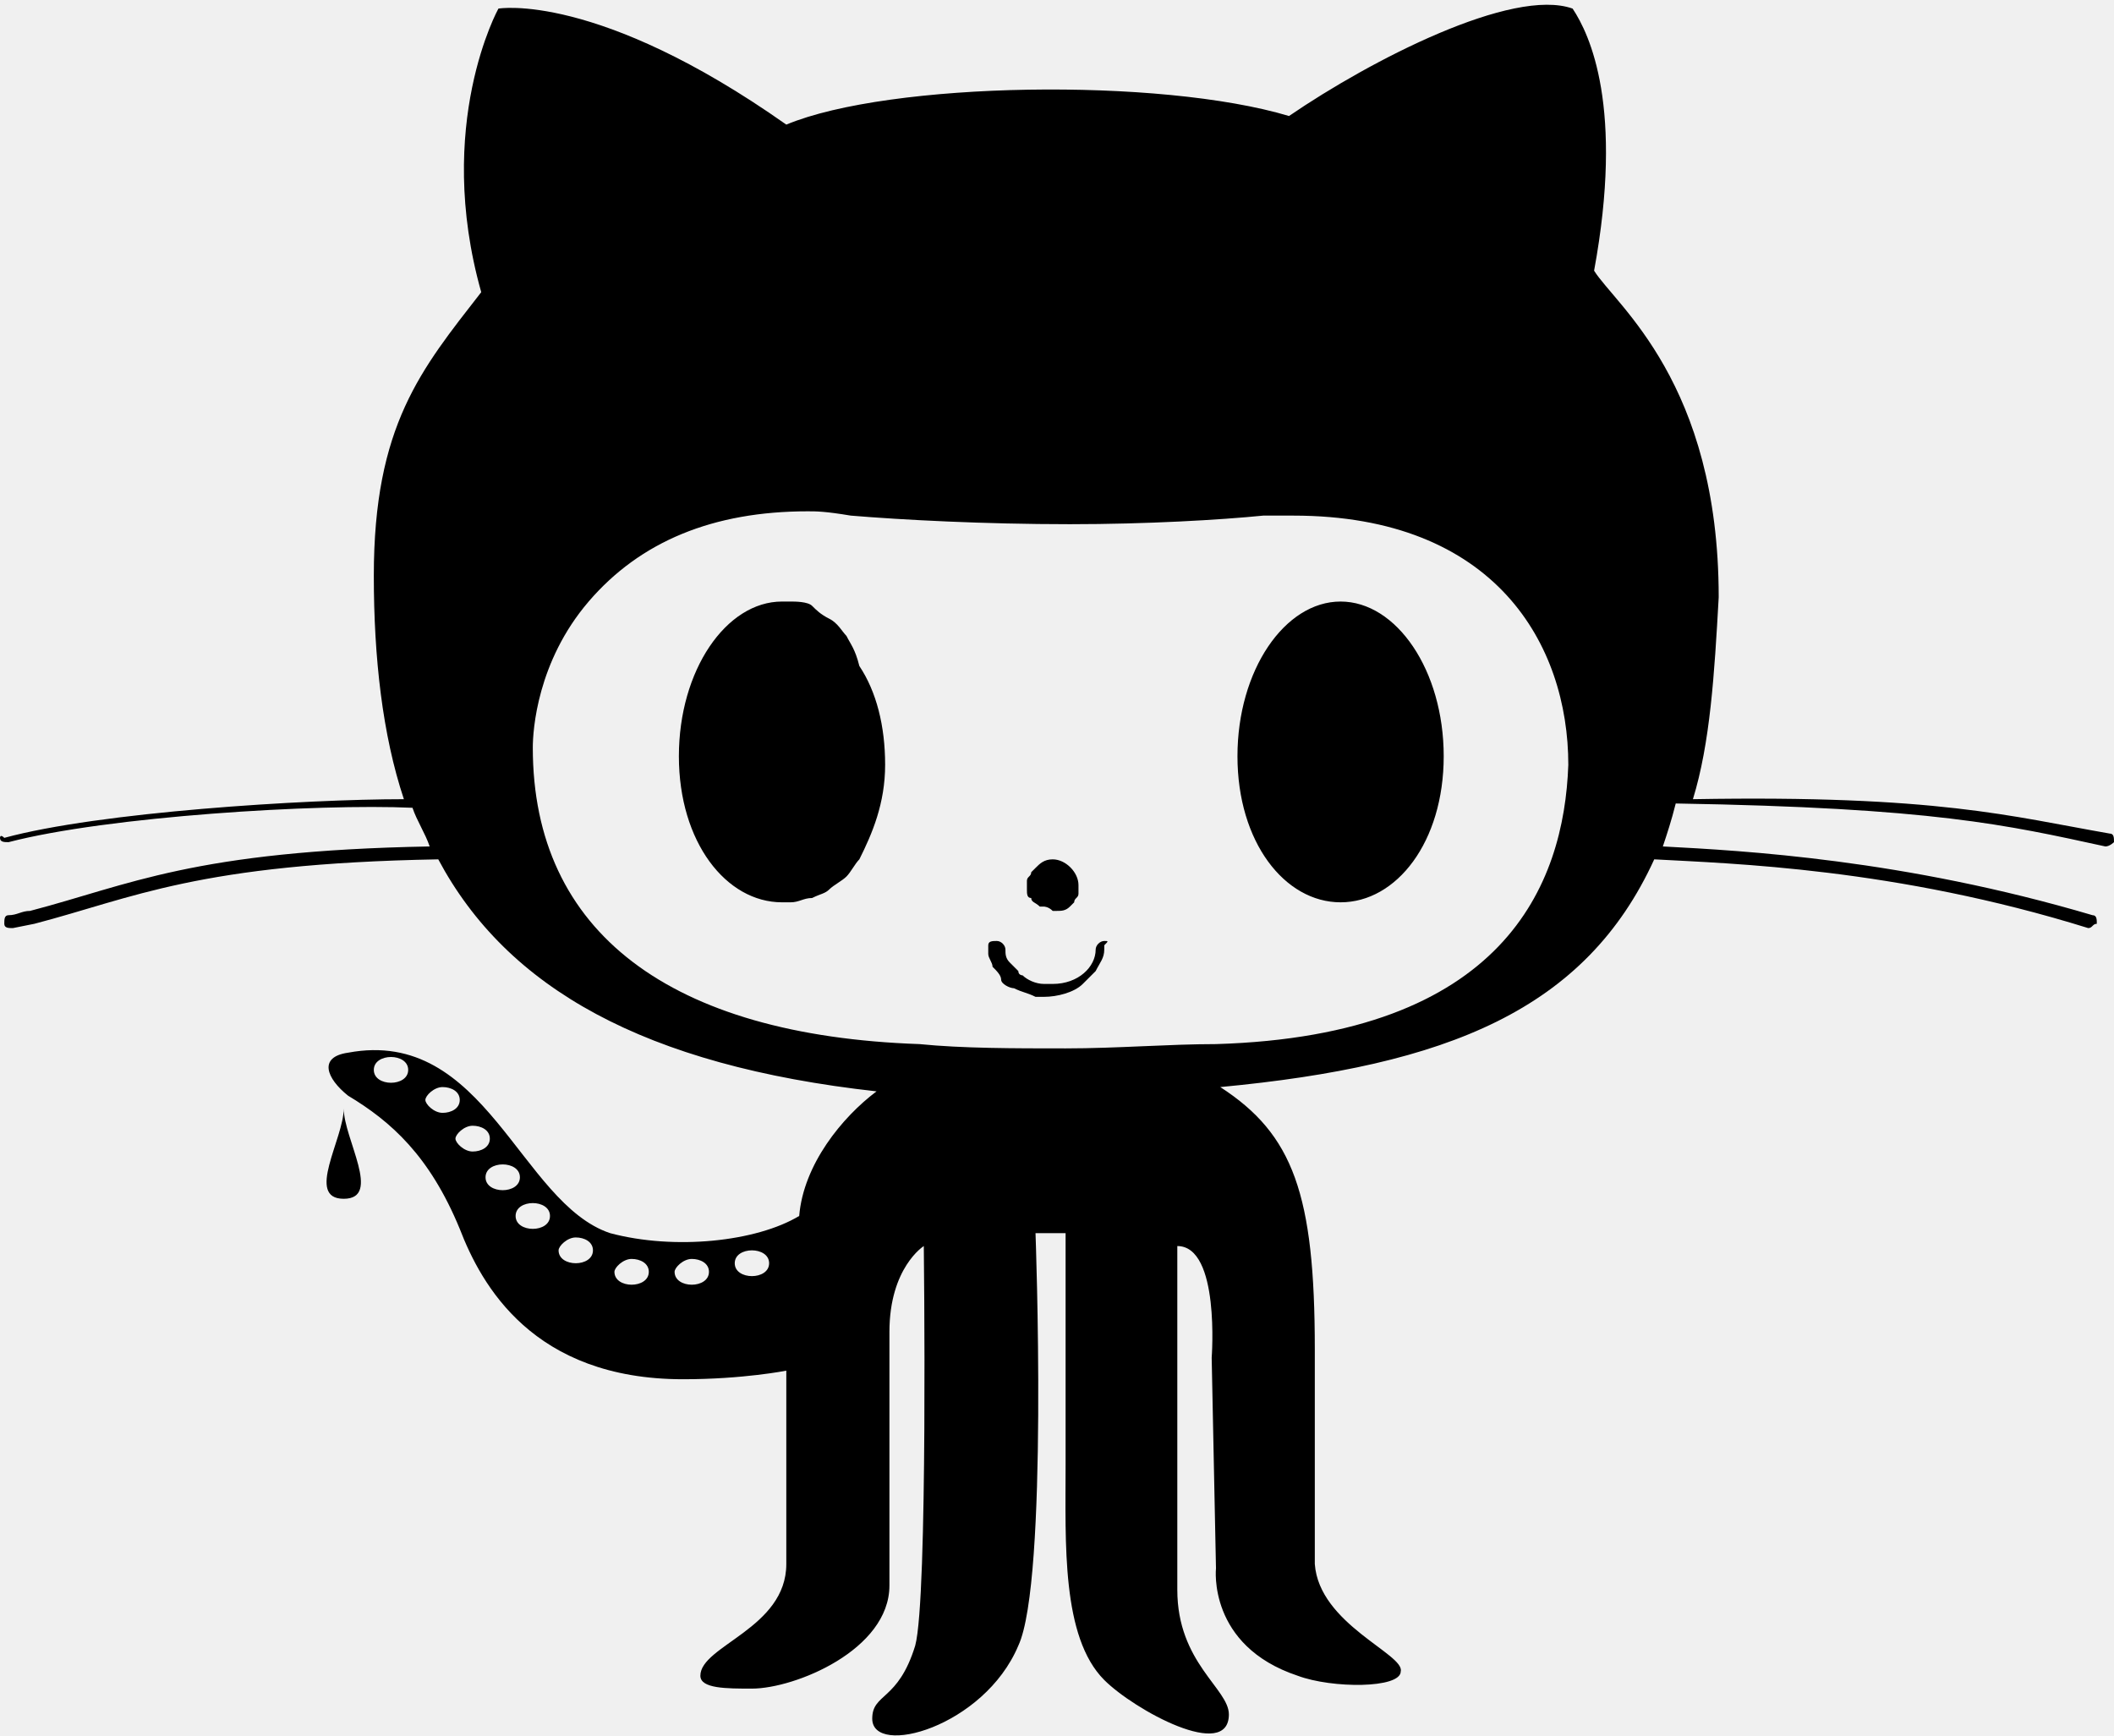
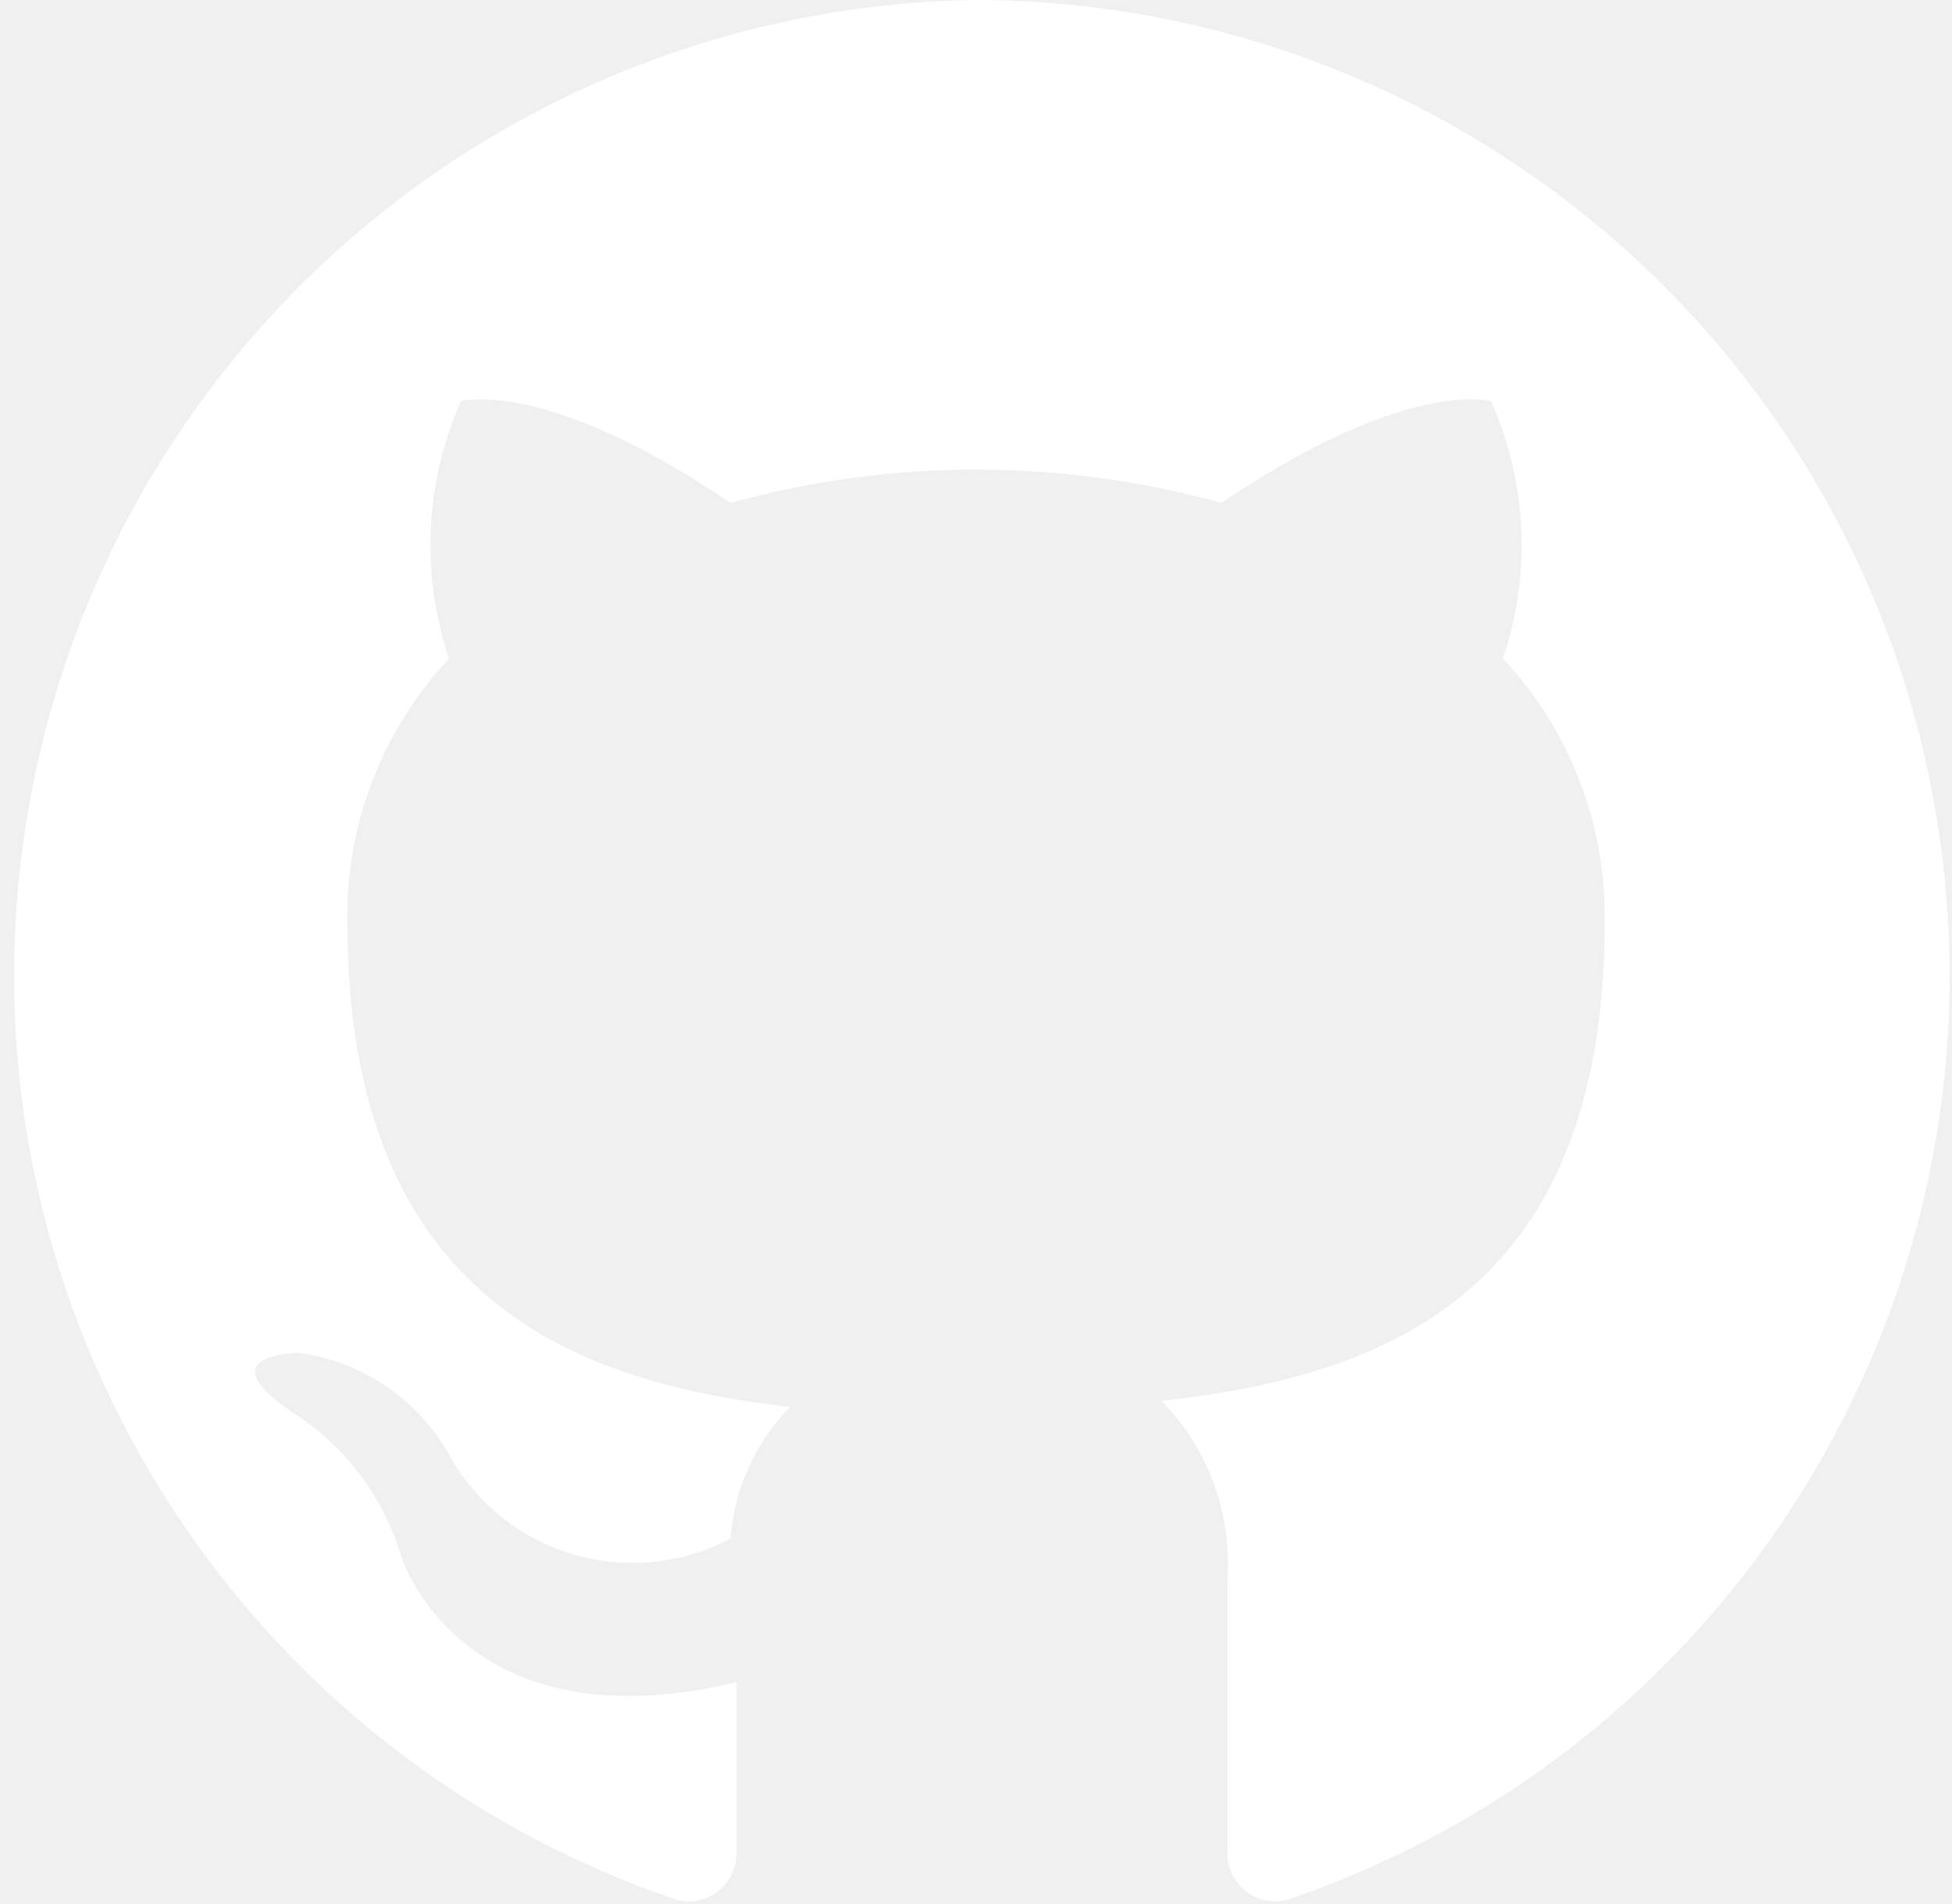
- <svg xmlns="http://www.w3.org/2000/svg" version="1.1" id="Layer_1" x="0px" y="0px" width="49.2px" height="40.4px" viewBox="0 0 49.2 40.4" style="enable-background:new 0 0 49.2 40.4;" xml:space="preserve">
-   <g>
-     <path d="M49,19.7L49,19.7c0.1,0,0.2-0.1,0.2-0.1c0-0.1,0-0.2-0.1-0.2c-2.3-0.4-4-0.9-9.7-0.8c0.4-1.3,0.5-2.9,0.6-4.7   c0-5-2.4-6.8-2.9-7.6c0.7-3.8-0.1-5.5-0.5-6.1c-1.4-0.5-4.7,1.2-6.6,2.5c-3-0.9-9.3-0.8-11.7,0.2c-4.4-3.1-6.7-2.7-6.7-2.7   s-1.5,2.7-0.4,6.6c-1.4,1.8-2.5,3.1-2.5,6.6c0,1.9,0.2,3.7,0.7,5.2c-2.3,0-7.1,0.3-9.3,0.9C0,19.4,0,19.5,0,19.5   c0,0.1,0.1,0.1,0.2,0.1c0,0,0,0,0,0c2.3-0.6,7.2-0.9,9.4-0.8c0.1,0.3,0.3,0.6,0.4,0.9c-5.5,0.1-7,0.9-9.3,1.5   c-0.2,0-0.3,0.1-0.5,0.1c-0.1,0-0.1,0.1-0.1,0.2c0,0.1,0.1,0.1,0.2,0.1c0,0,0,0,0,0l0.5-0.1c2.3-0.6,3.8-1.4,9.4-1.5   c1.6,3,4.8,4.8,10.2,5.4c-0.8,0.6-1.7,1.7-1.8,2.9c-1,0.6-2.9,0.8-4.4,0.4c-2.1-0.7-2.9-4.8-6.1-4.2c-0.7,0.1-0.5,0.6,0,1   c1,0.6,1.9,1.4,2.6,3.1c0.5,1.3,1.7,3.5,5.2,3.5c1.4,0,2.4-0.2,2.4-0.2s0,3.2,0,4.5c0,1.5-2,1.9-2,2.6c0,0.3,0.6,0.3,1.2,0.3   c1,0,3.2-0.9,3.2-2.4c0-1.2,0-5.2,0-5.9c0-1.5,0.8-2,0.8-2s0.1,8.2-0.2,9.3c-0.4,1.3-1,1.1-1,1.7c0,0.9,2.6,0.2,3.4-1.7   c0.7-1.5,0.4-9.6,0.4-9.6l0.7,0c0,0,0,3.7,0,5.4c0,1.8-0.1,4,0.9,5c0.7,0.7,2.9,1.9,2.9,0.8c0-0.6-1.2-1.2-1.2-2.9v-8   c1,0,0.8,2.6,0.8,2.6l0.1,4.9c0,0-0.2,1.8,1.9,2.5c0.8,0.3,2.4,0.3,2.4-0.1c0.1-0.4-1.9-1.1-2-2.5c0-0.8,0-1.3,0-5   c0-3.6-0.5-5-2.2-6.1c5.3-0.5,8.5-1.8,10.1-5.3c1.8,0.1,5.6,0.2,10.1,1.6c0,0,0,0,0,0c0.1,0,0.1-0.1,0.2-0.1c0-0.1,0-0.2-0.1-0.2   c-4.4-1.3-8.1-1.5-10-1.6c0.1-0.3,0.2-0.6,0.3-1C45,18.8,46.7,19.2,49,19.7L49,19.7z M9.1,25.2c-0.2,0-0.4-0.1-0.4-0.3   s0.2-0.3,0.4-0.3s0.4,0.1,0.4,0.3S9.3,25.2,9.1,25.2L9.1,25.2z M9.9,25.6c0-0.1,0.2-0.3,0.4-0.3s0.4,0.1,0.4,0.3s-0.2,0.3-0.4,0.3   C10.1,25.9,9.9,25.7,9.9,25.6z M10.6,26.5c0-0.1,0.2-0.3,0.4-0.3s0.4,0.1,0.4,0.3s-0.2,0.3-0.4,0.3S10.6,26.6,10.6,26.5L10.6,26.5z    M11.7,27.7c-0.2,0-0.4-0.1-0.4-0.3s0.2-0.3,0.4-0.3s0.4,0.1,0.4,0.3S11.9,27.7,11.7,27.7L11.7,27.7z M12.4,28.6   c-0.2,0-0.4-0.1-0.4-0.3s0.2-0.3,0.4-0.3s0.4,0.1,0.4,0.3S12.6,28.6,12.4,28.6L12.4,28.6z M13.4,29.4c-0.2,0-0.4-0.1-0.4-0.3   c0-0.1,0.2-0.3,0.4-0.3c0.2,0,0.4,0.1,0.4,0.3S13.6,29.4,13.4,29.4z M14.7,29.9c-0.2,0-0.4-0.1-0.4-0.3c0-0.1,0.2-0.3,0.4-0.3   s0.4,0.1,0.4,0.3S14.9,29.9,14.7,29.9L14.7,29.9z M16.1,29.9c-0.2,0-0.4-0.1-0.4-0.3c0-0.1,0.2-0.3,0.4-0.3s0.4,0.1,0.4,0.3   S16.3,29.9,16.1,29.9z M17.5,29.7c-0.2,0-0.4-0.1-0.4-0.3s0.2-0.3,0.4-0.3s0.4,0.1,0.4,0.3S17.7,29.7,17.5,29.7z M28.3,24.3   c-1.1,0-2.3,0.1-3.5,0.1c-1.2,0-2.4,0-3.4-0.1c-5.8-0.2-9-2.6-9-6.9c0-0.4,0.1-2,1.3-3.4c1.2-1.4,2.9-2.1,5.1-2.1   c0.2,0,0.4,0,1,0.1c1.2,0.1,3.1,0.2,5.1,0.2c1.8,0,3.5-0.1,4.5-0.2c0.4,0,0.6,0,0.7,0c4.7,0,6.4,3,6.4,5.8   C36.4,20.6,35,24.1,28.3,24.3L28.3,24.3z" />
-     <path d="M8,27.9c0.9,0,0-1.4,0-2.1C8,26.5,7.1,27.9,8,27.9z M25.7,21.9c-0.1,0-0.2,0.1-0.2,0.2c0,0.4-0.4,0.8-1,0.8   c-0.1,0-0.2,0-0.2,0c-0.2,0-0.4-0.1-0.5-0.2c0,0-0.1,0-0.1-0.1c-0.1-0.1-0.1-0.1-0.2-0.2c-0.1-0.1-0.1-0.2-0.1-0.3   c0-0.1-0.1-0.2-0.2-0.2S23,21.9,23,22c0,0,0,0.1,0,0.2c0,0.1,0.1,0.2,0.1,0.3c0.1,0.1,0.2,0.2,0.2,0.3s0.2,0.2,0.3,0.2   c0.2,0.1,0.3,0.1,0.5,0.2c0.1,0,0.1,0,0.2,0c0.3,0,0.7-0.1,0.9-0.3c0,0,0.1-0.1,0.1-0.1c0.1-0.1,0.1-0.1,0.2-0.2   c0.1-0.2,0.2-0.3,0.2-0.5c0,0,0-0.1,0-0.1C25.8,21.9,25.8,21.9,25.7,21.9L25.7,21.9z M24,20.9c0,0.1,0.1,0.1,0.2,0.2c0,0,0,0,0.1,0   c0,0,0.1,0,0.2,0.1c0,0,0.1,0,0.1,0c0.1,0,0.2,0,0.3-0.1c0,0,0.1-0.1,0.1-0.1c0-0.1,0.1-0.1,0.1-0.2c0-0.1,0-0.1,0-0.2   c0-0.3-0.3-0.6-0.6-0.6c-0.2,0-0.3,0.1-0.4,0.2l0,0c0,0-0.1,0.1-0.1,0.1c0,0.1-0.1,0.1-0.1,0.2c0,0,0,0.1,0,0.1s0,0.1,0,0.1   C23.9,20.8,23.9,20.9,24,20.9L24,20.9z M19.7,14.8c-0.1-0.1-0.2-0.3-0.4-0.4s-0.3-0.2-0.4-0.3S18.5,14,18.4,14c-0.1,0-0.2,0-0.2,0   c-1.3,0-2.4,1.6-2.4,3.6s1.1,3.4,2.4,3.4c0.1,0,0.2,0,0.2,0c0.2,0,0.3-0.1,0.5-0.1c0.2-0.1,0.3-0.1,0.4-0.2   c0.1-0.1,0.3-0.2,0.4-0.3s0.2-0.3,0.3-0.4c0.3-0.6,0.6-1.3,0.6-2.2s-0.2-1.7-0.6-2.3C19.9,15.1,19.8,15,19.7,14.8L19.7,14.8z    M31.2,14c-1.3,0-2.4,1.6-2.4,3.6s1.1,3.4,2.4,3.4c1.3,0,2.4-1.4,2.4-3.4S32.5,14,31.2,14L31.2,14z" />
-   </g>
+ <svg xmlns="http://www.w3.org/2000/svg" viewBox="0 0 32.6 31.8">
+   <defs>
+     <style>.cls-1{fill:#fff;fill-rule:evenodd;}</style>
+   </defs>
+   <path class="cls-1" d="M16.3 0a16.3 16.3 0 0 0-5.1 31.7.8.8 0 0 0 1.1-.8v-2.8C7.7 29.2 6.7 26 6.7 26a4.3 4.3 0 0 0-1.8-2.4c-1.5-1 .1-1 .1-1a3.4 3.4 0 0 1 2.5 1.7 3.5 3.5 0 0 0 4.7 1.4 3.5 3.5 0 0 1 1-2.2c-3.6-.4-7.4-1.8-7.4-8.1A6.3 6.3 0 0 1 7.5 11a5.9 5.9 0 0 1 .2-4.3s1.4-.4 4.5 1.7a15.4 15.4 0 0 1 8.2 0c3.1-2.1 4.5-1.7 4.5-1.7a5.9 5.9 0 0 1 .2 4.3 6.3 6.3 0 0 1 1.7 4.4c0 6.3-3.8 7.6-7.4 8a3.9 3.9 0 0 1 1.1 3v4.5a.8.8 0 0 0 1.1.8A16.3 16.3 0 0 0 16.3 0z" />
</svg>
